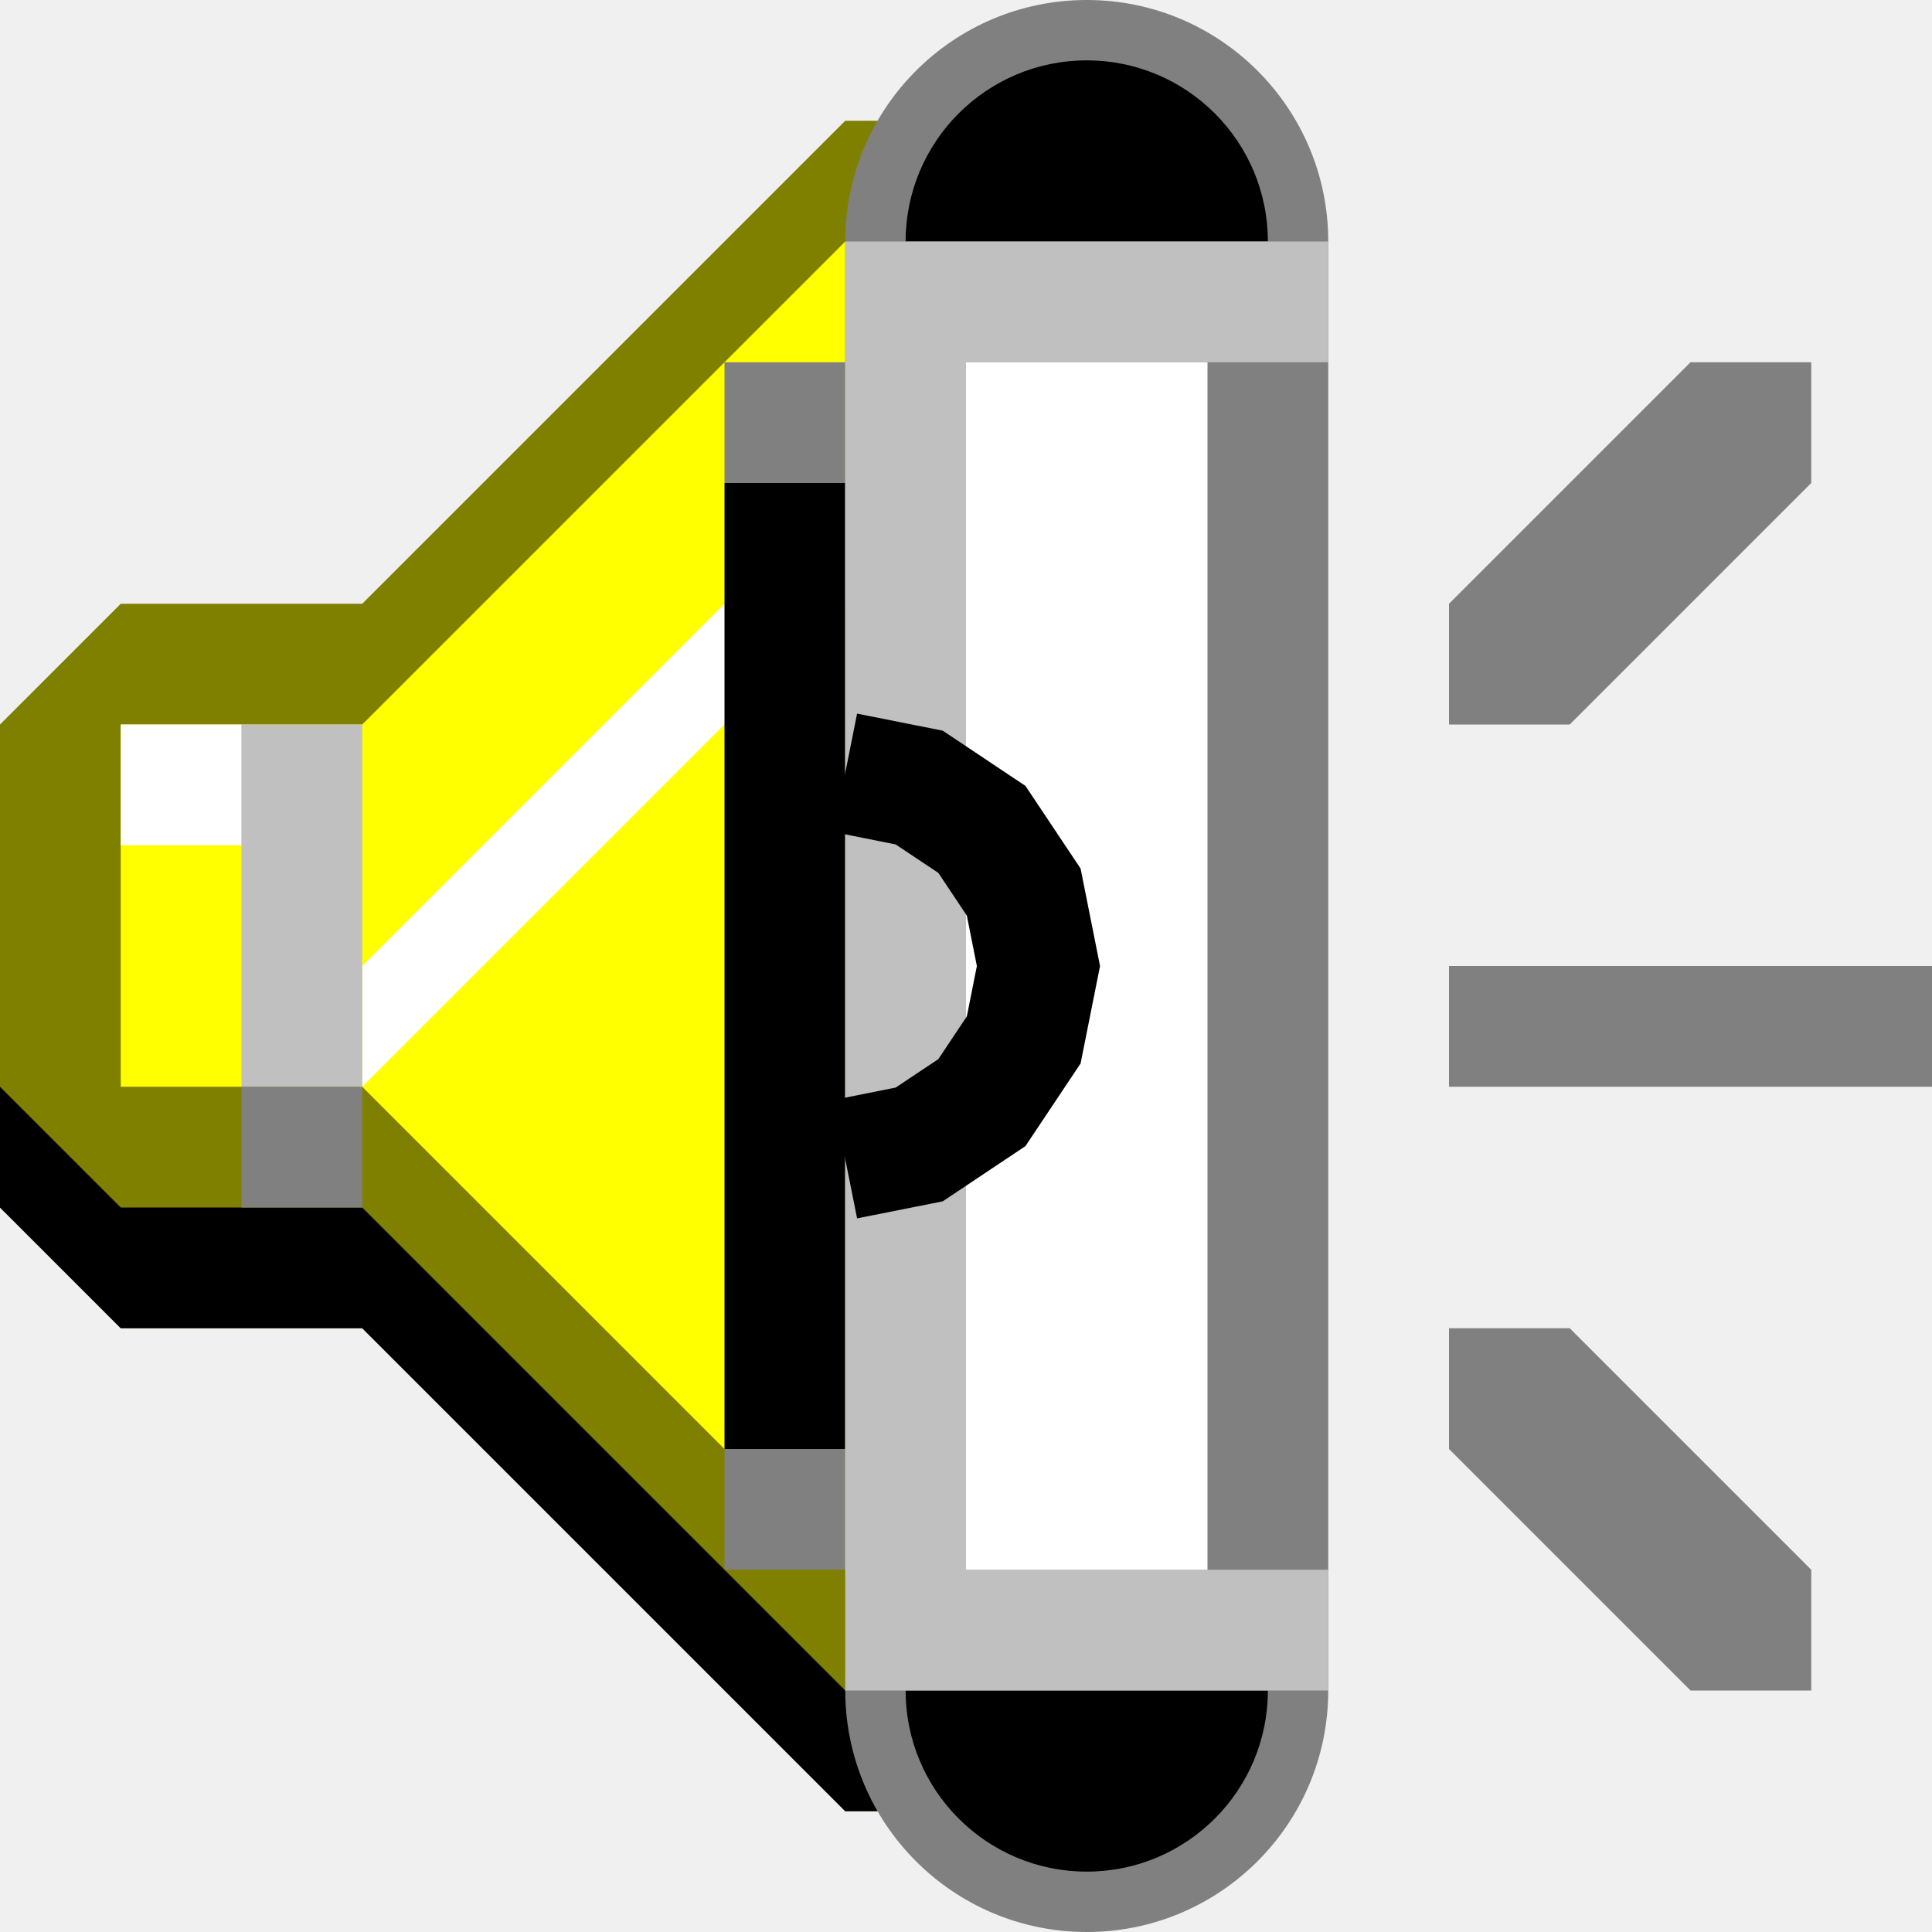
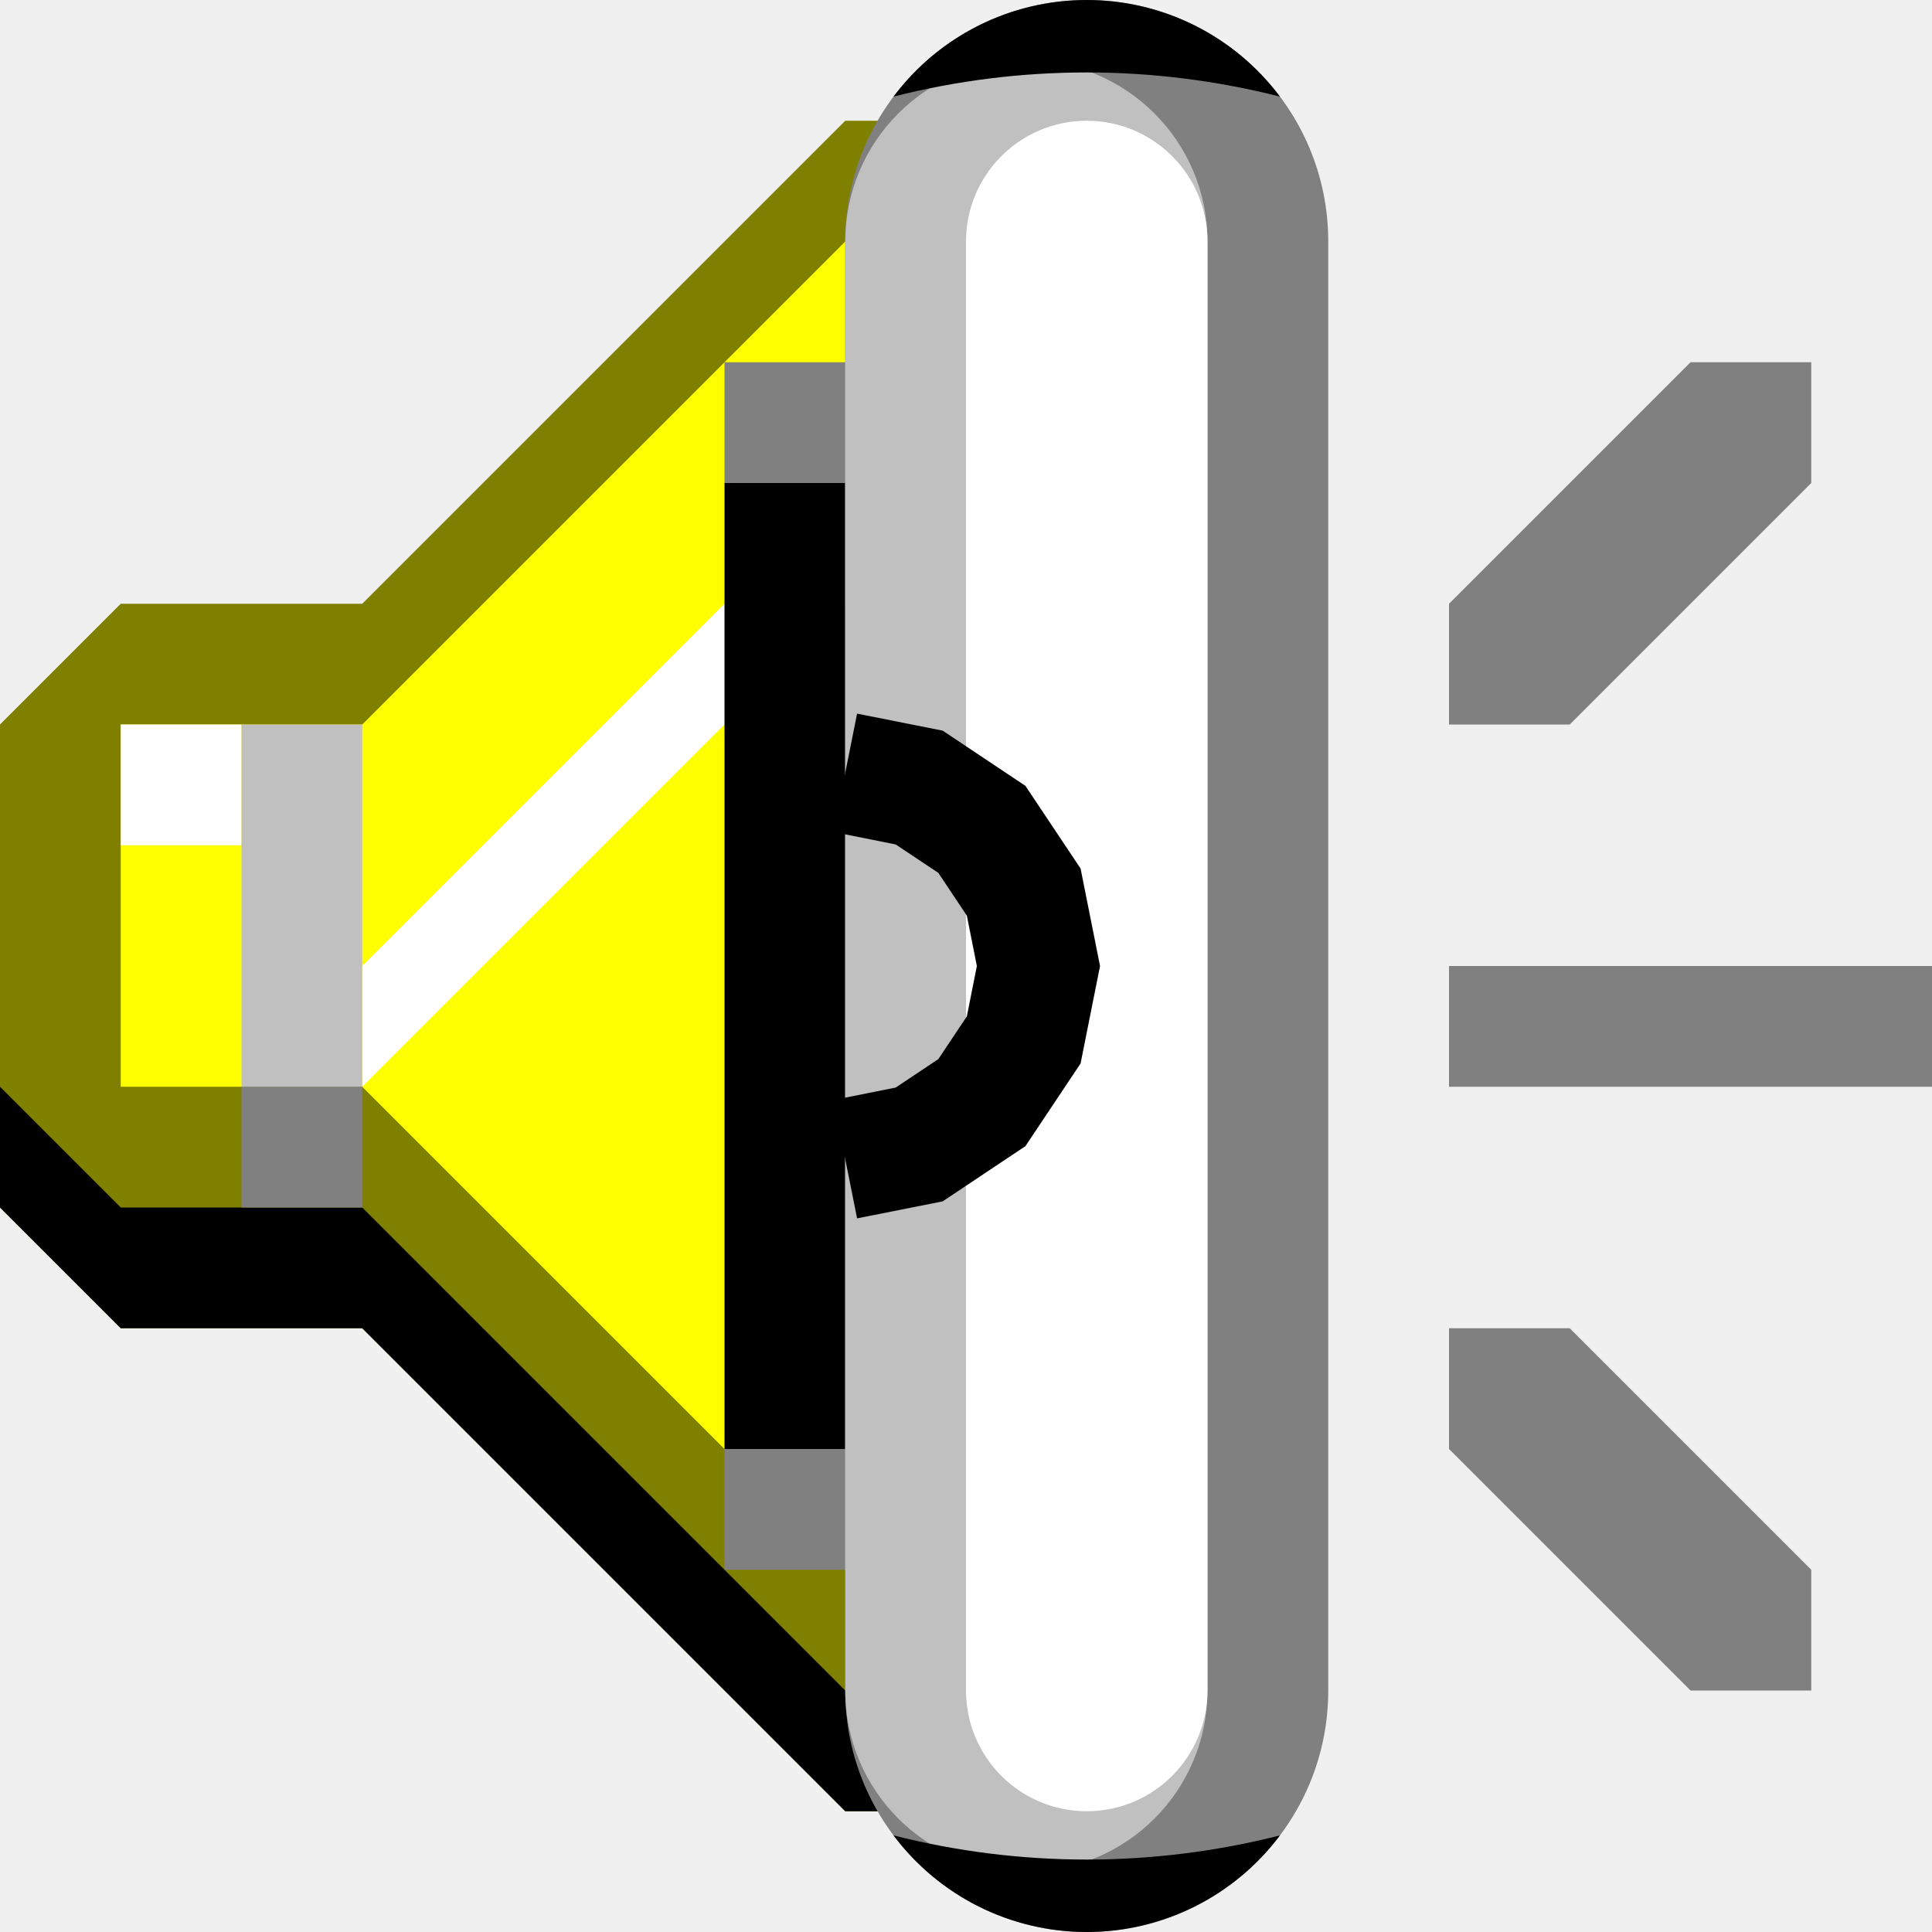
<svg xmlns="http://www.w3.org/2000/svg" viewBox="0 0 16 16" width="128" height="128">
  <path fill="#808000" d="M8,1 L8,15 L7,15 L3,11 L1,11 L0,10 L0,6 L1,5 L3,5 L7,1 Z" />
  <path fill="#000000" d="M1,10 L3,10 L7,14 L8,14 L8,15 L7,15 L3,11 L1,11 L0,10 L0,9 Z" />
  <path fill="#FFFF00" d="M8,2 L8,13 L7,13 L3,9 L1,9 L1,6 L3,6 L7,2 Z" />
  <path fill="#FFFFFF" d="M8,4 L3,9 L3,8 L8,3 Z" />
  <path fill="#FFFFFF" d="M1,6 H2 V7 H1 Z" />
  <path fill="#C0C0C0" d="M2,6 H3 V9 H2 Z" />
  <path fill="#808080" d="M2,9 H3 V10 H2 Z" />
  <path fill="#808080" d="M6,3 H7 V4 H6 Z M6,12 H7 V13 H6 Z" />
  <path fill="#000000" d="M6,4 H7 V12 H6 Z" />
  <path fill="#808080" d="M9,0 A2,2 0 0 1 11,2 V14 A2,2 0 0 1 9,16 A2,2 0 0 1 7,14 V2 A2,2 0 0 1 9,0 Z" />
-   <path fill="#000000" d="M7.5,2 A1.5,1.5 0 0 1 10.5,2 Z" />
-   <path fill="#000000" d="M7.5,14 A1.5,1.5 0 0 0 10.5,14 Z" />
-   <path fill="#C0C0C0" d="M7,2 H11 V3 H7 Z M7,13 H11 V14 H7 Z M7,3 H8 V13 H7 Z" />
-   <path fill="#FFFFFF" d="M8,3 H10 V13 H8 Z" />
+   <path fill="#C0C0C0" d="M8.5,0.5 A1.5,1.5 0 0 1 10,2 V14 A1.5,1.5 0 0 1 8.5,15.5 A1.5,1.5 0 0 1 7,14 V2 A1.5,1.5 0 0 1 8.5,0.5 Z" />
+   <path fill="#FFFFFF" d="M9,1 A1,1 0 0 1 10,2 V14 A1,1 0 0 1 9,15 A1,1 0 0 1 8,14 V2 A1,1 0 0 1 9,1 Z" />
+   <path fill="#000000" d="M7.4,0.8 A2,2 0 0 1 10.6,0.8 A6.5,6.5 0 0 0 7.4,0.8 Z M7.4,15.2 A2,2 0 0 0 10.6,15.2 A6.5,6.5 0 0 1 7.4,15.2 Z" />
  <path fill="#000000" d="M7.098,5.91 L7.807,6.051 L8.492,6.508 L8.949,7.193 L9.11,8 L8.949,8.807 L8.492,9.492 L7.807,9.949 L7.098,10.09 L6.902,9.11 L7.417,9.007 L7.771,8.771 L8.007,8.417 L8.09,8 L8.007,7.583 L7.771,7.229 L7.417,6.993 L6.902,6.89 Z" />
  <path fill="#808080" d="M12,5 L14,3 L15,3 L15,4 L13,6 L12,6 Z M12,8 H16 V9 H12 Z M12,11 L13,11 L15,13 L15,14 L14,14 L12,12 Z" />
</svg>
